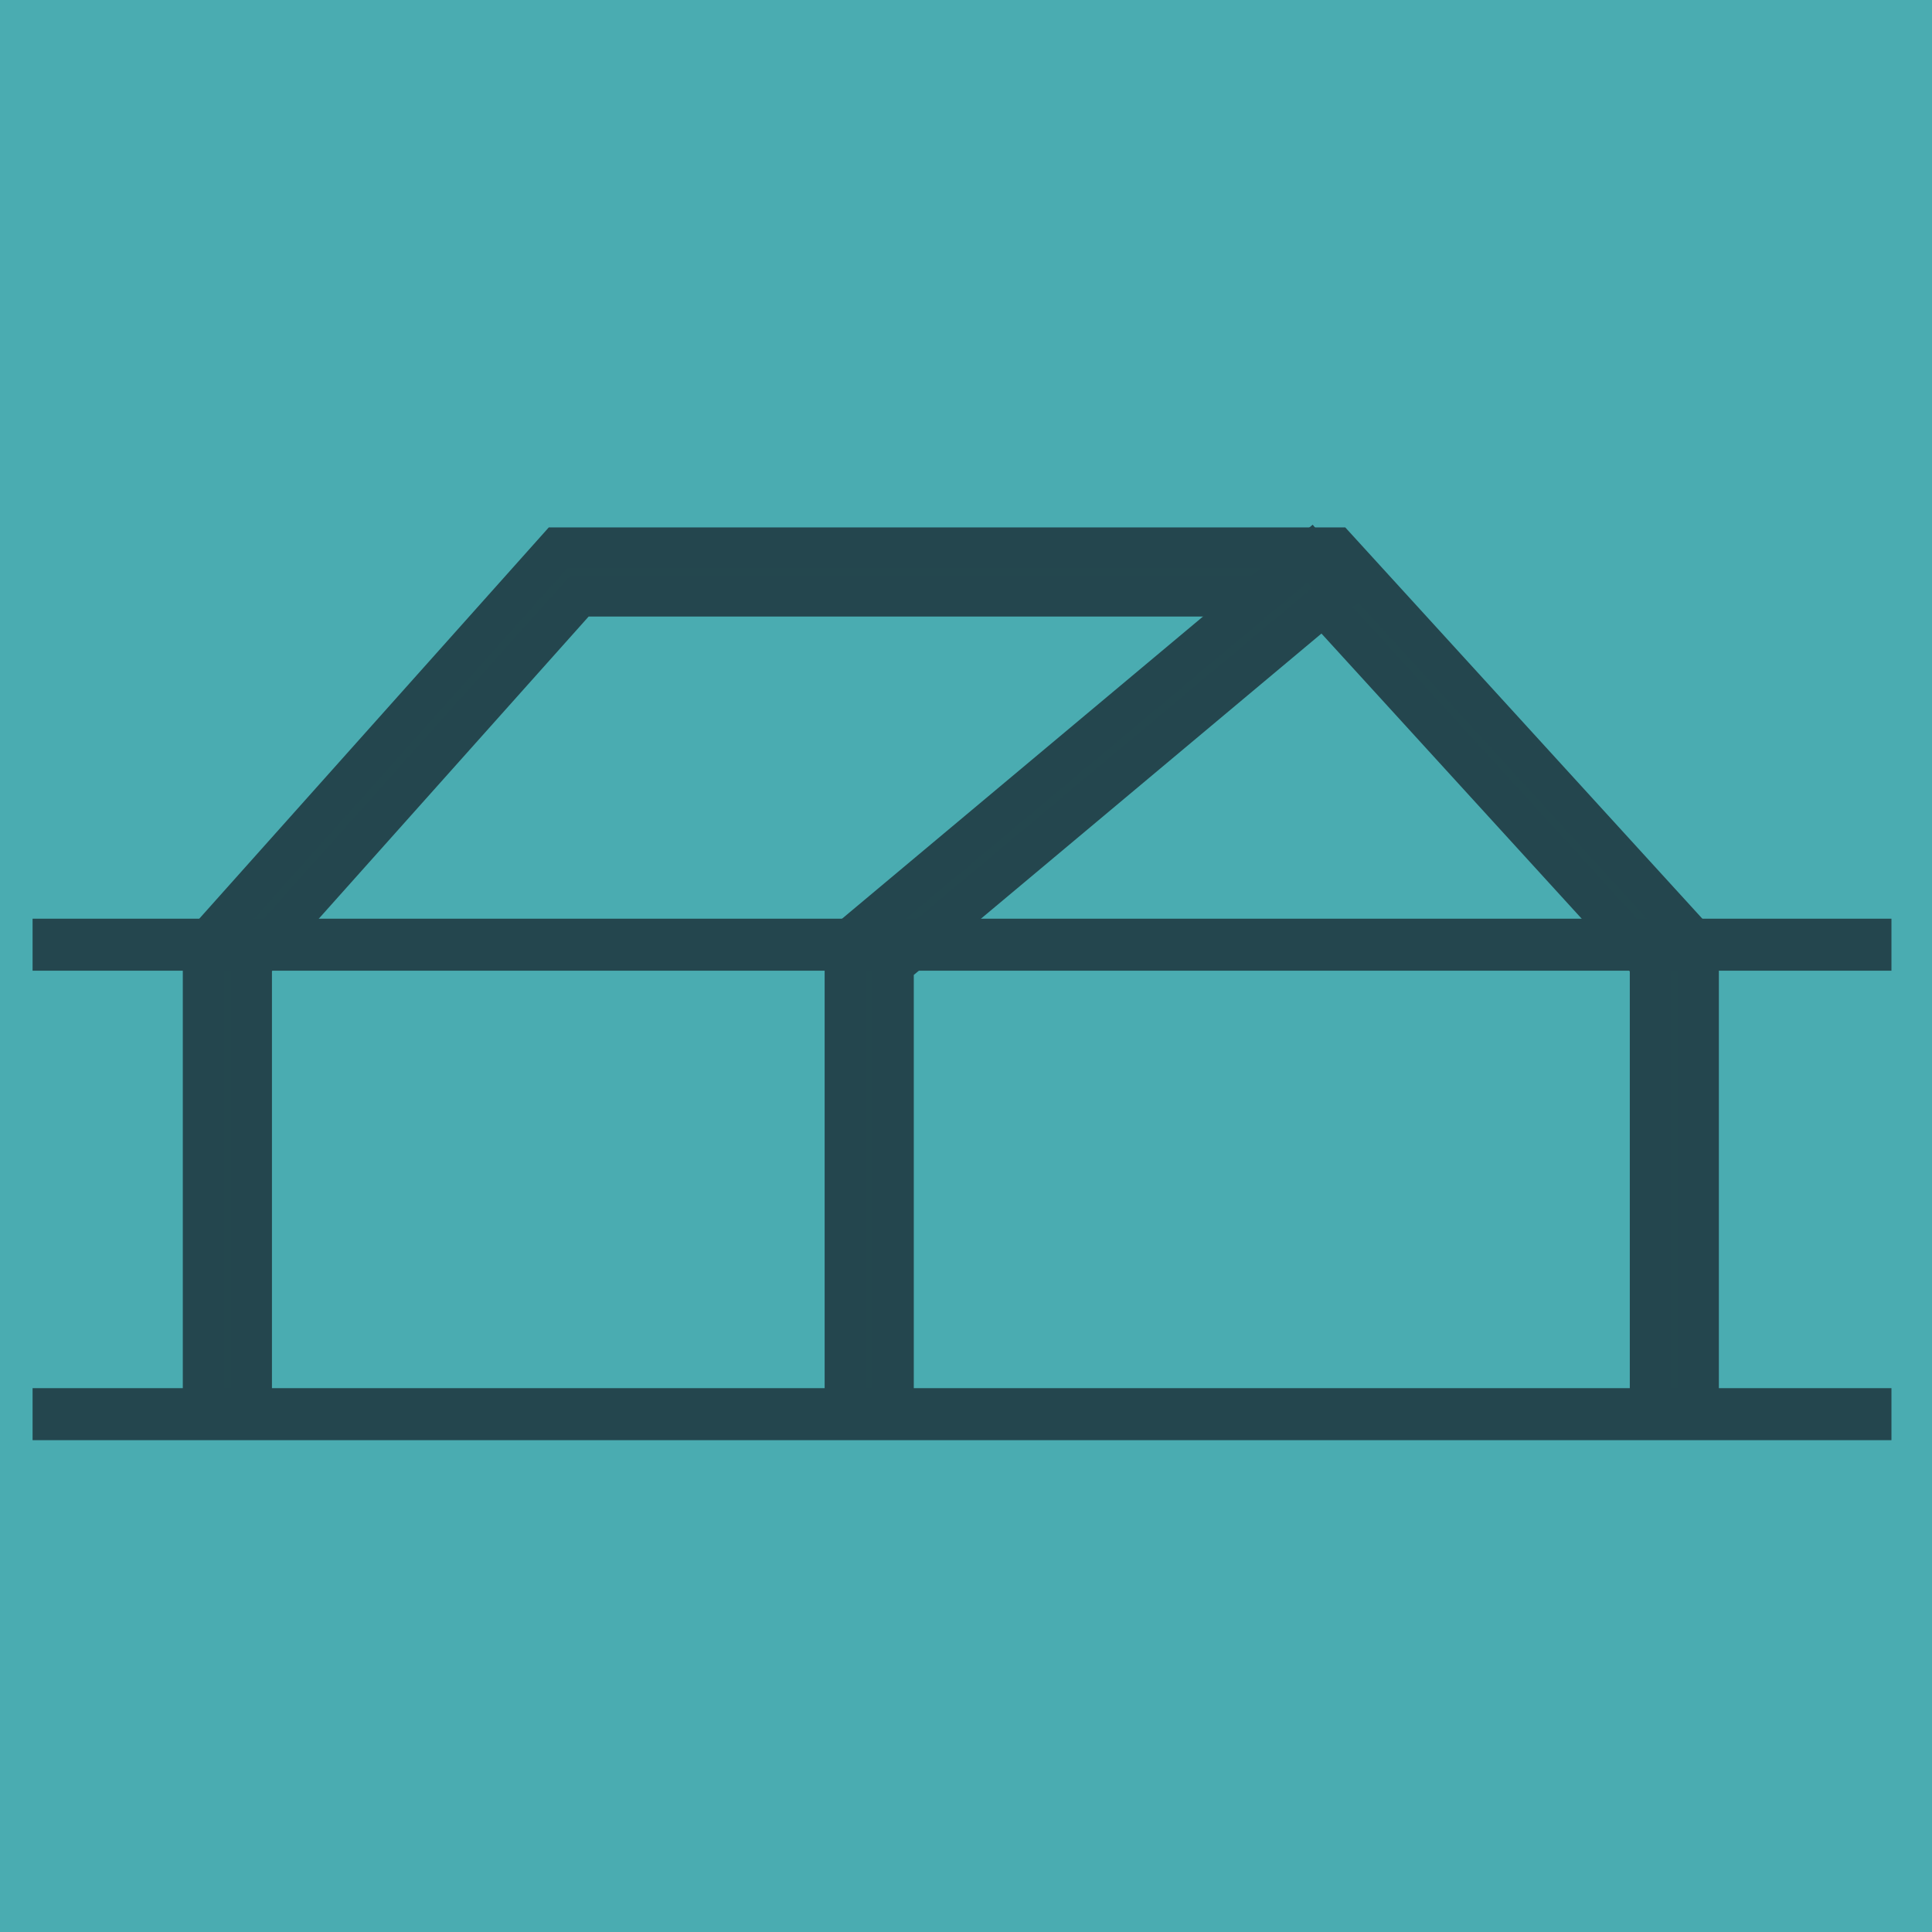
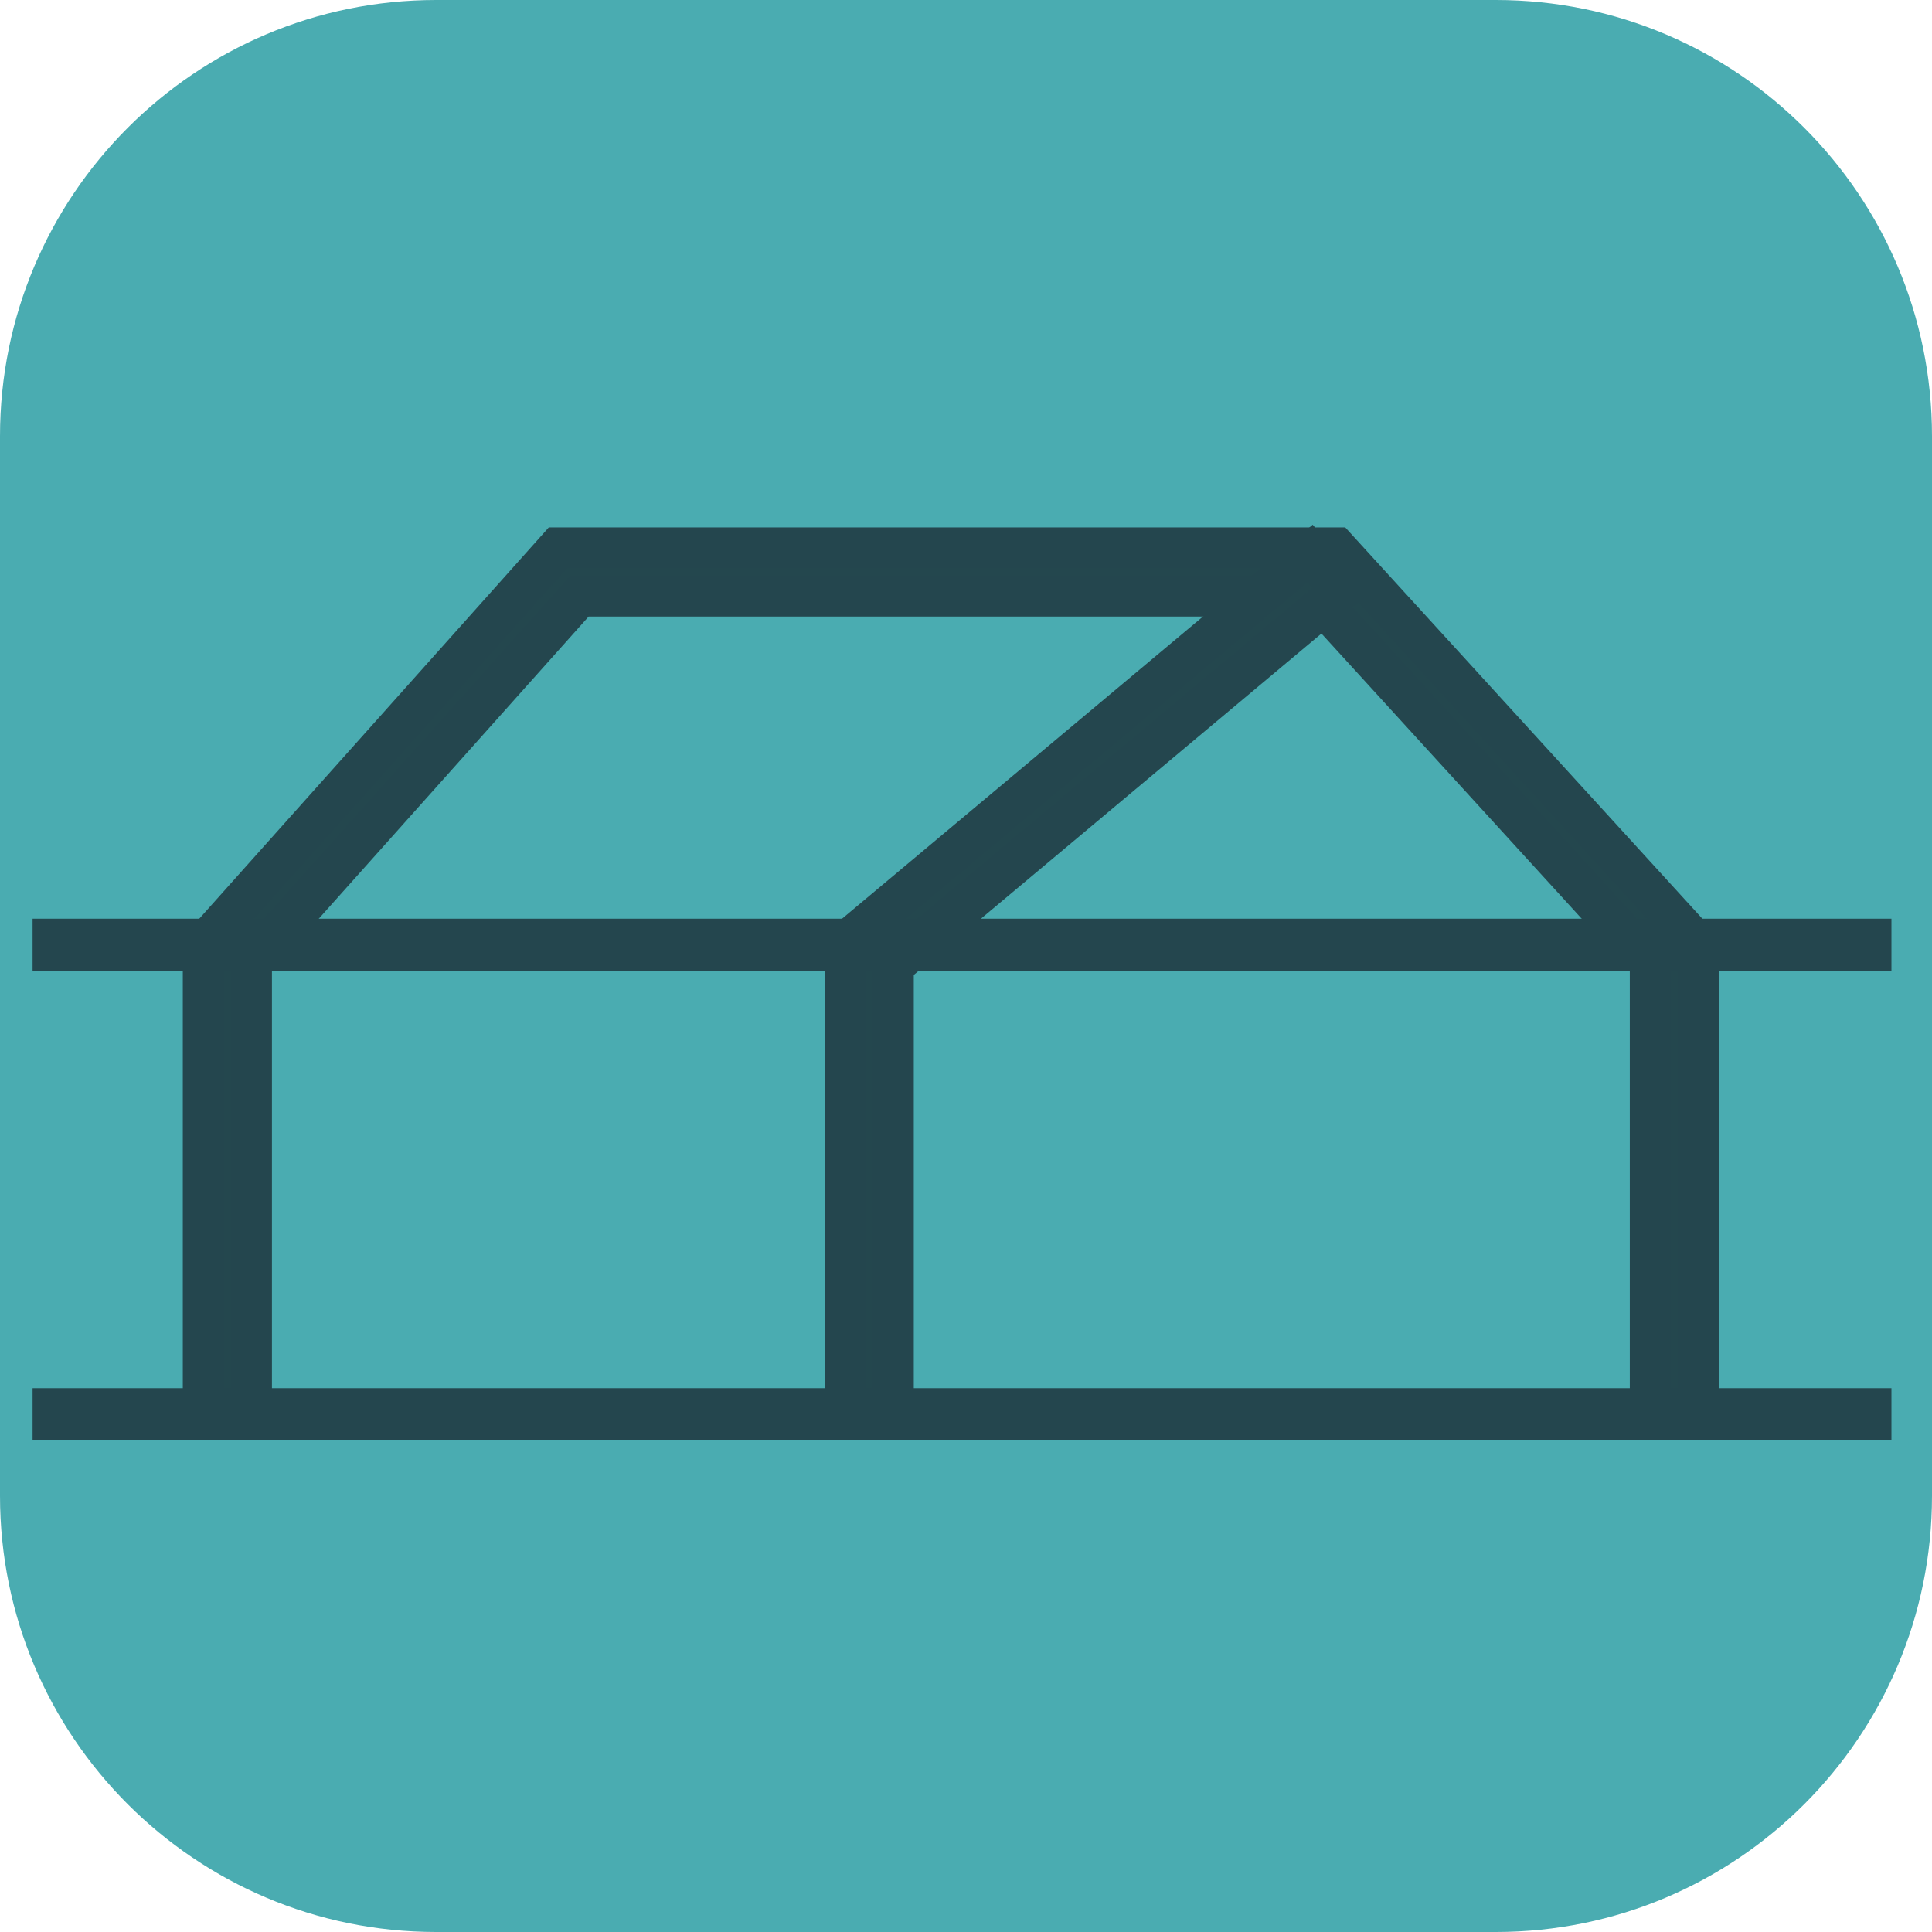
<svg xmlns="http://www.w3.org/2000/svg" id="Warstwa_1" version="1.1" viewBox="0 0 283.46 283.46">
  <defs>
    <style>
      .st0 {
        fill: #24474e;
        stroke: #24464e;
        stroke-miterlimit: 10;
        stroke-width: 6px;
      }

      .st1 {
        fill: #4aacb1;
      }
    </style>
  </defs>
-   <rect class="st1" width="283.46" height="283.46" />
+   <rect class="st1" width="283.46" height="283.46" rx="64" ry="64" />
  <polygon class="st0" points="249.19 207.49 242.12 207.49 242.12 141.36 192.93 87.46 85.02 87.46 36.9 141.34 36.9 207.49 29.82 207.49 29.82 138.64 81.86 80.38 196.05 80.38 249.19 138.61 249.19 207.49" />
  <polygon class="st0" points="131.07 207.49 123.99 207.49 123.99 138.33 192.22 81.21 196.76 86.63 131.07 141.64 131.07 207.49" />
  <rect class="st0" x="7.78" y="206.67" width="266.73" height="1.63" />
  <rect class="st0" x="7.78" y="137.79" width="266.73" height="1.63" />
</svg>
